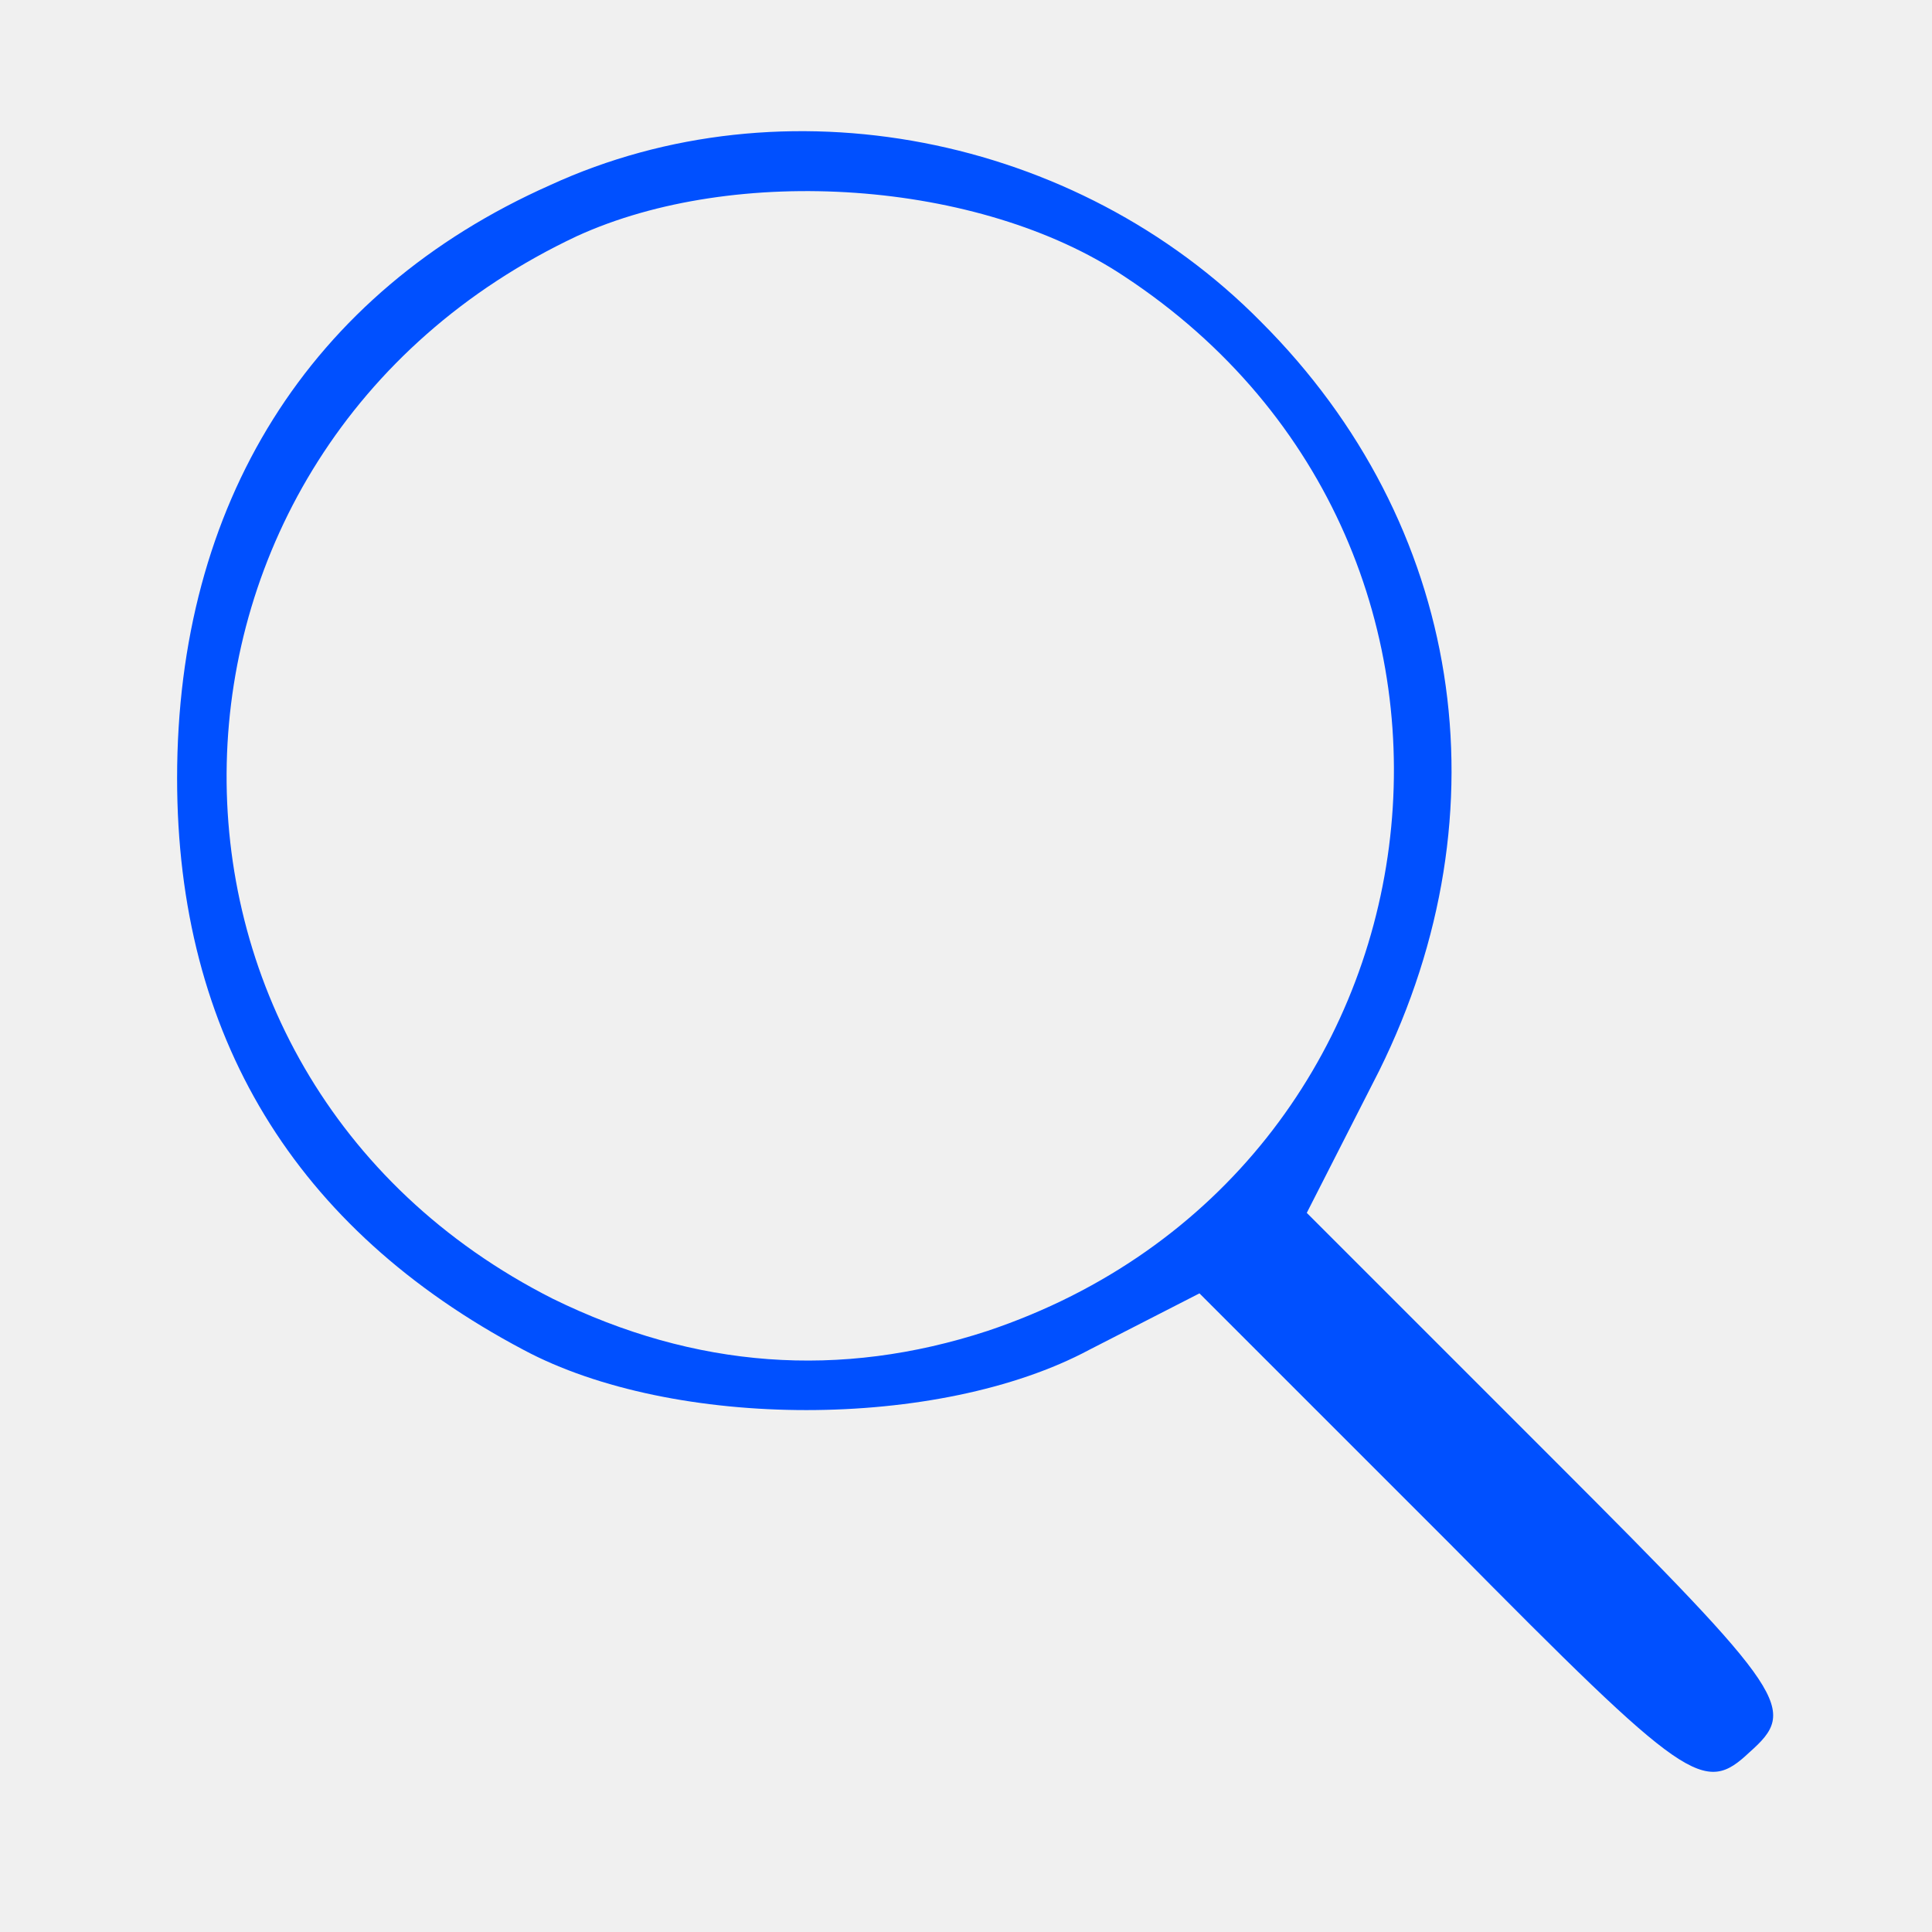
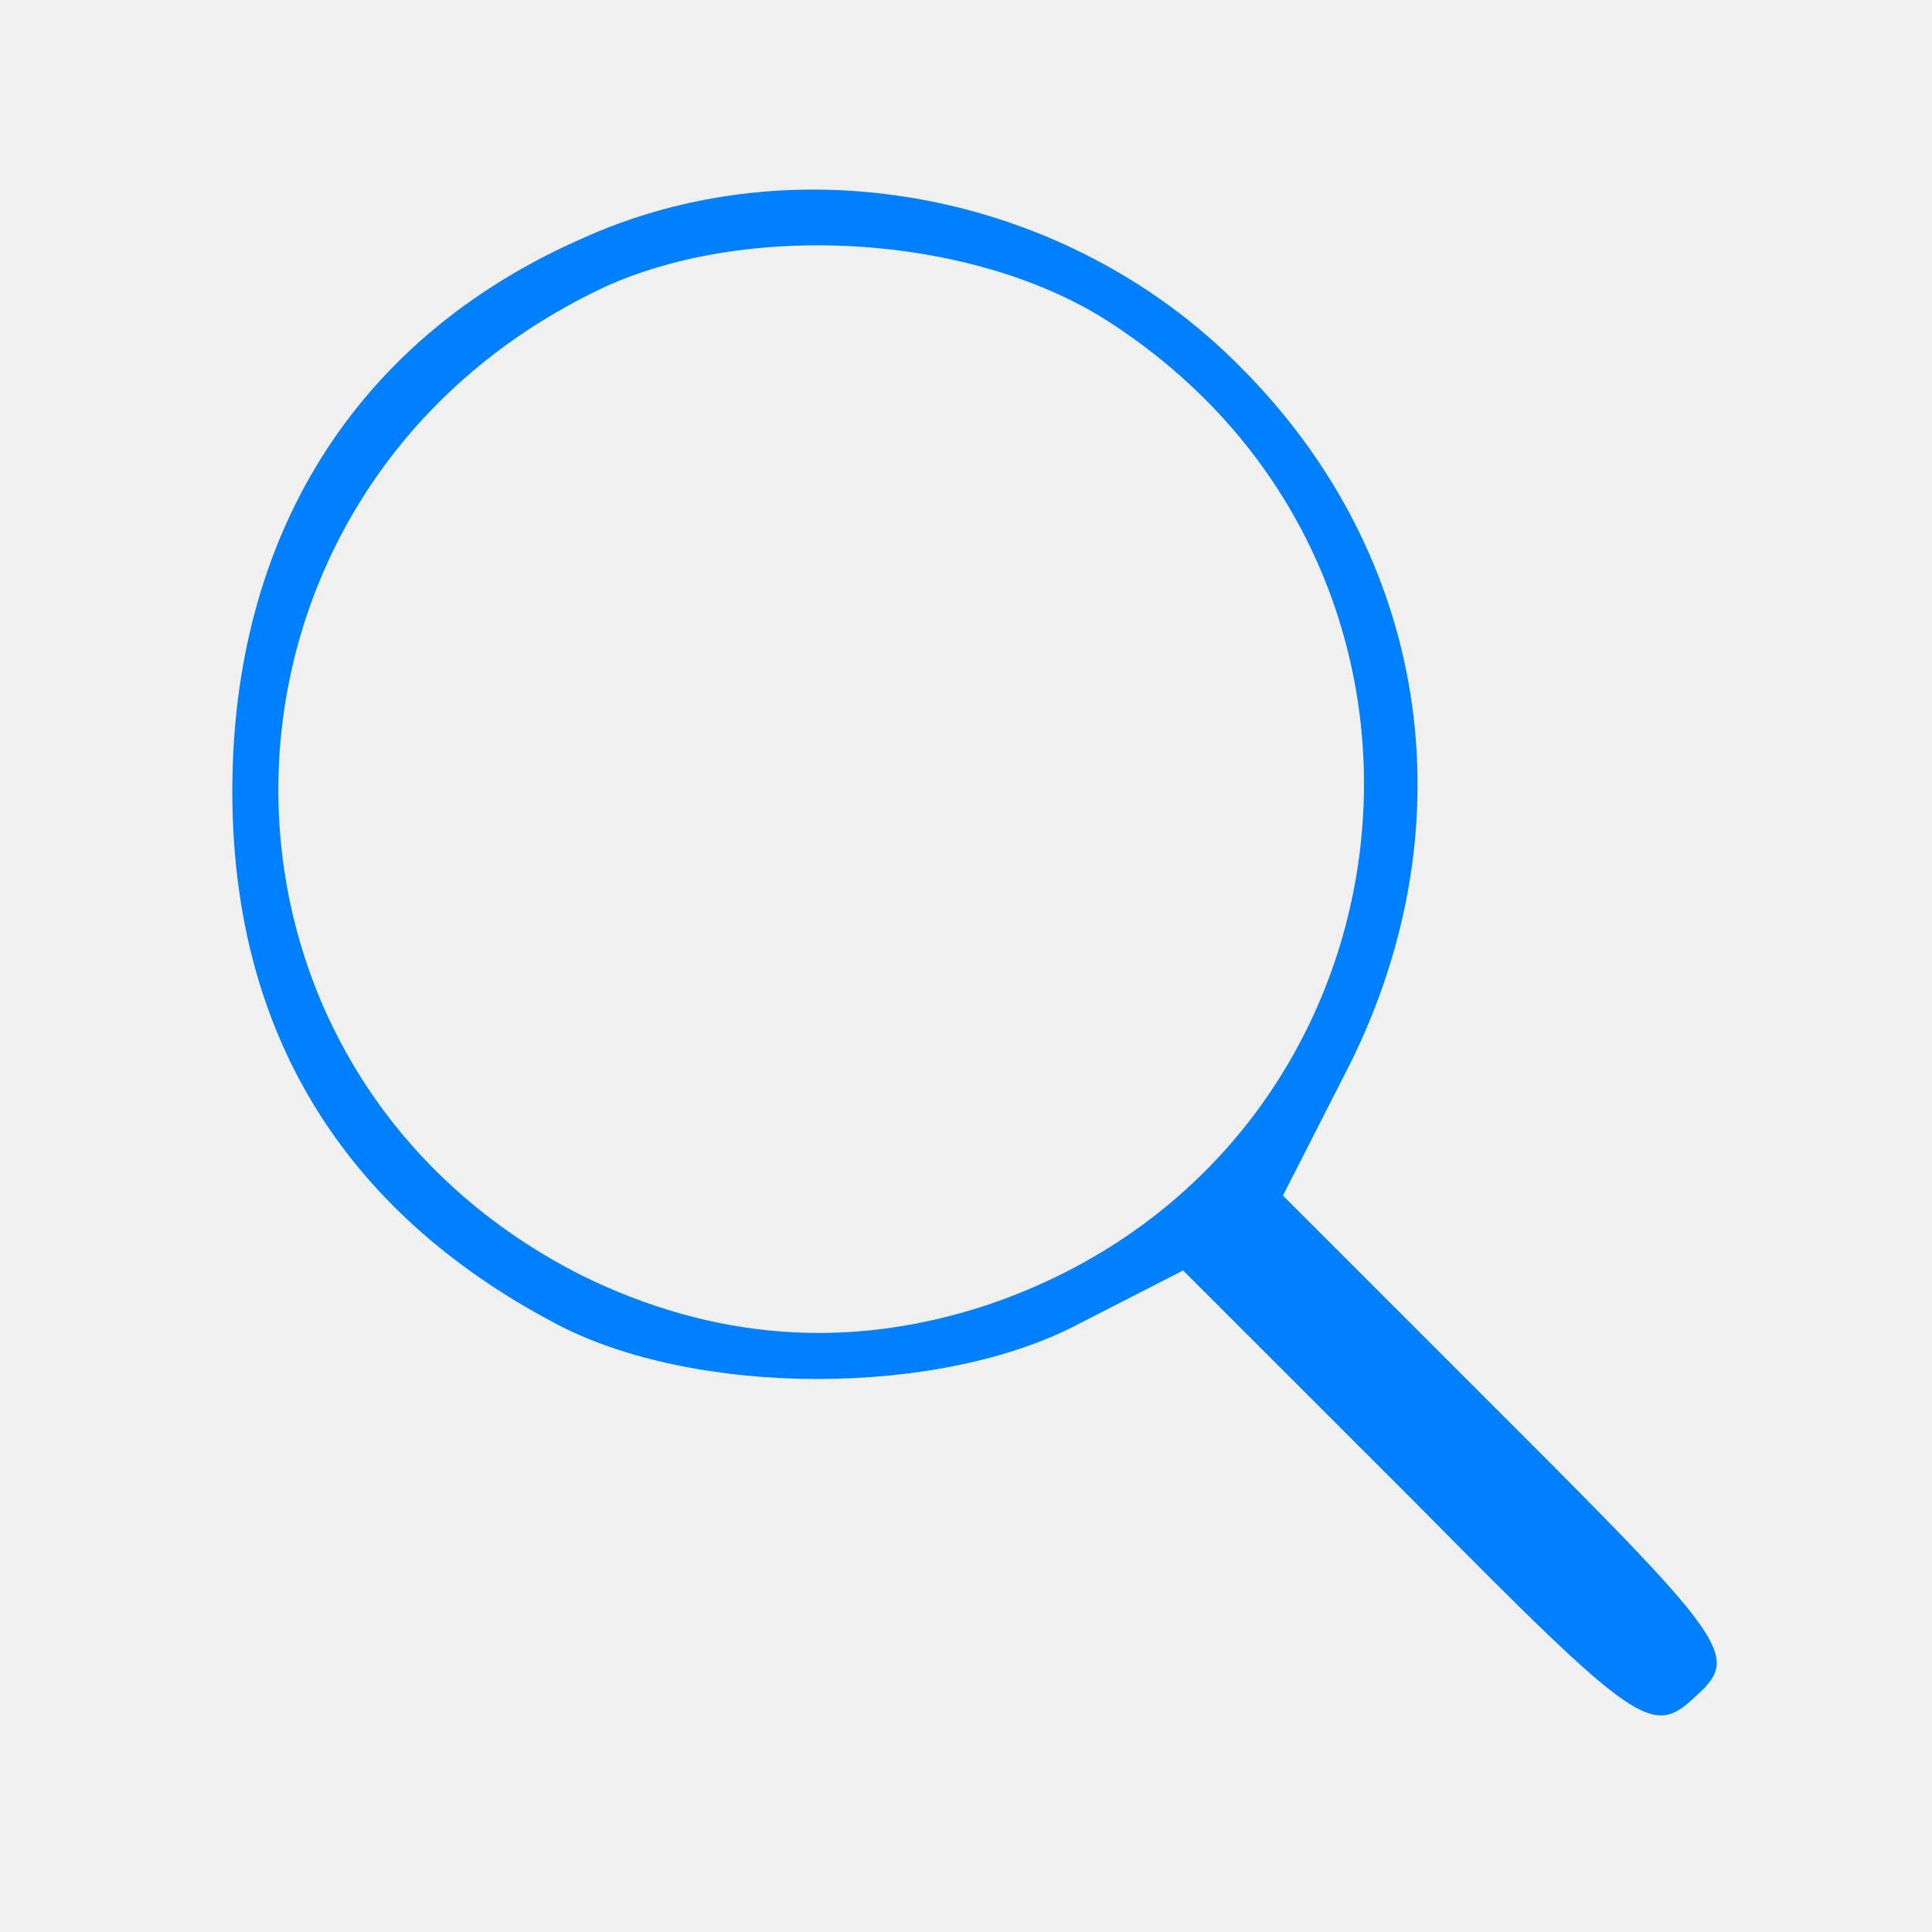
- <svg xmlns="http://www.w3.org/2000/svg" viewBox="0,0,256,256" width="72px" height="72px" fill-rule="nonzero">
-   <g transform="">
-     <g fill-opacity="0" fill="#ffffff" fill-rule="nonzero" stroke="none" stroke-width="1" stroke-linecap="butt" stroke-linejoin="miter" stroke-miterlimit="10" stroke-dasharray="" stroke-dashoffset="0" font-family="none" font-weight="none" font-size="none" text-anchor="none" style="mix-blend-mode: normal">
-       <path d="M0,256v-256h256v256z" id="bgRectangle" />
-     </g>
-     <g fill="#0050ff" fill-rule="nonzero" stroke="none" stroke-width="1" stroke-linecap="butt" stroke-linejoin="miter" stroke-miterlimit="10" stroke-dasharray="" stroke-dashoffset="0" font-family="none" font-weight="none" font-size="none" text-anchor="none" style="mix-blend-mode: normal">
-       <g transform="scale(3.55556,3.55556)">
-         <path transform="translate(0,72) scale(0.1,-0.1)" d="M205,651c-90,-40 -139,-119 -139,-221c0,-96 44,-168 129,-213c56,-30 155,-30 211,0l41,21l94,-94c88,-89 94,-93 111,-77c18,16 15,21 -73,109l-92,92l27,53c48,97 31,204 -44,279c-69,70 -178,91 -265,51zM419,617c155,-102 125,-334 -51,-393c-55,-18 -109,-14 -162,12c-166,84 -161,316 9,396c59,27 150,21 204,-15z" />
-       </g>
-     </g>
+ <svg xmlns="http://www.w3.org/2000/svg" width="72" height="72" viewBox="0 0 256 256">
+   <g stroke-miterlimit="10" font-family="none" font-size="none" font-weight="none" text-anchor="none">
+     <path fill="none" fill-opacity="0" d="M-9.634 265.634V-9.634h275.268v275.268z" style="mix-blend-mode:normal" transform="matrix(.93 0 0 .93 8.96 8.96)" />
+     <path fill="#0080ff" d="M205 651C115 611 66 532 66 430c0-96 44-168 129-213 56-30 155-30 211 0l41 21 94-94c88-89 94-93 111-77 18 16 15 21-73 109l-92 92 27 53c48 97 31 204-44 279-69 70-178 91-265 51zm214-34c155-102 125-334-51-393-55-18-109-14-162 12-166 84-161 316 9 396 59 27 150 21 204-15z" style="mix-blend-mode:normal" transform="matrix(.33067 0 0 -.33067 8.96 247.04)" />
  </g>
</svg>
